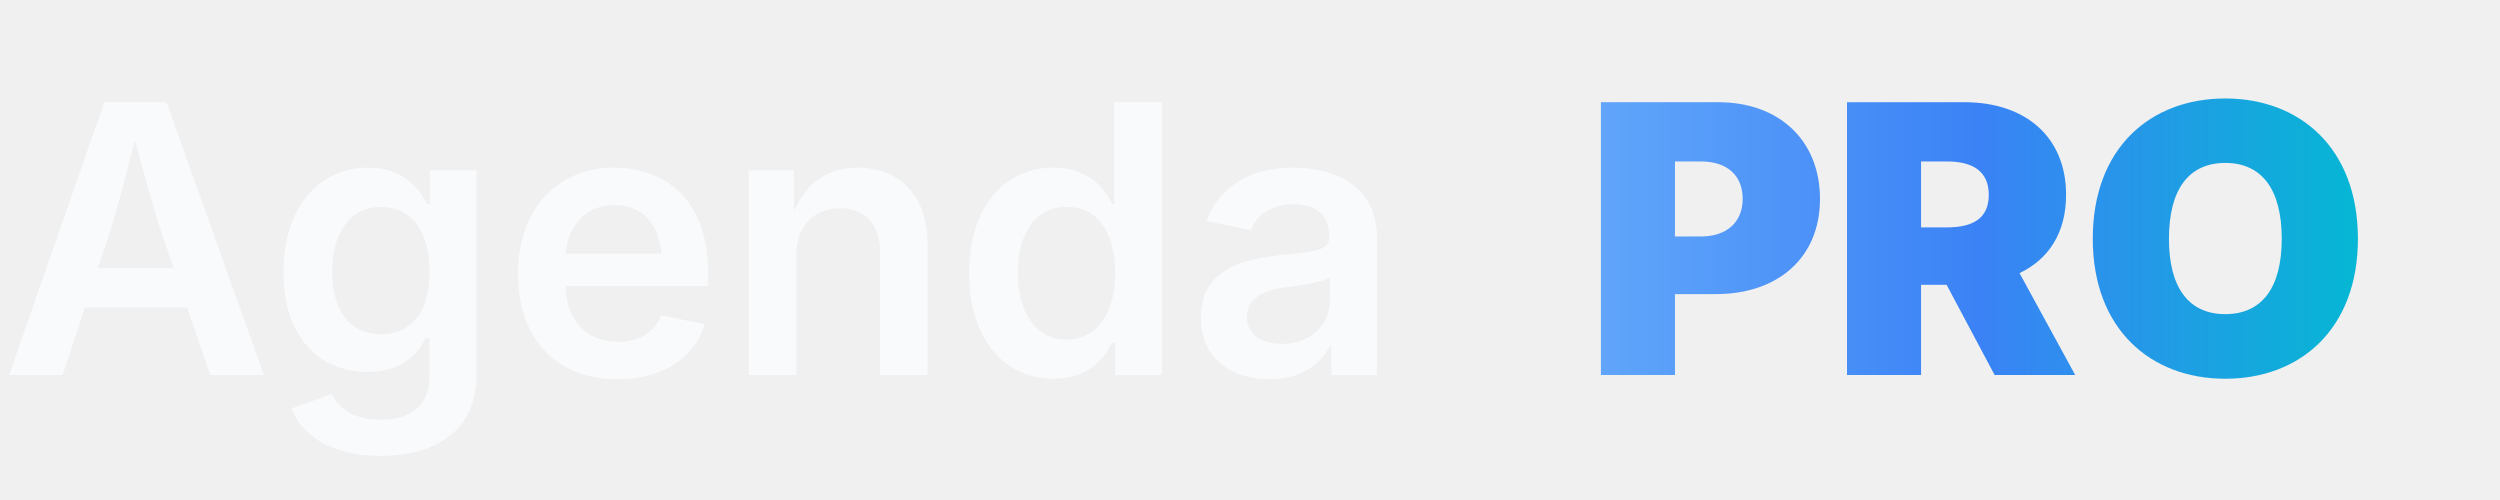
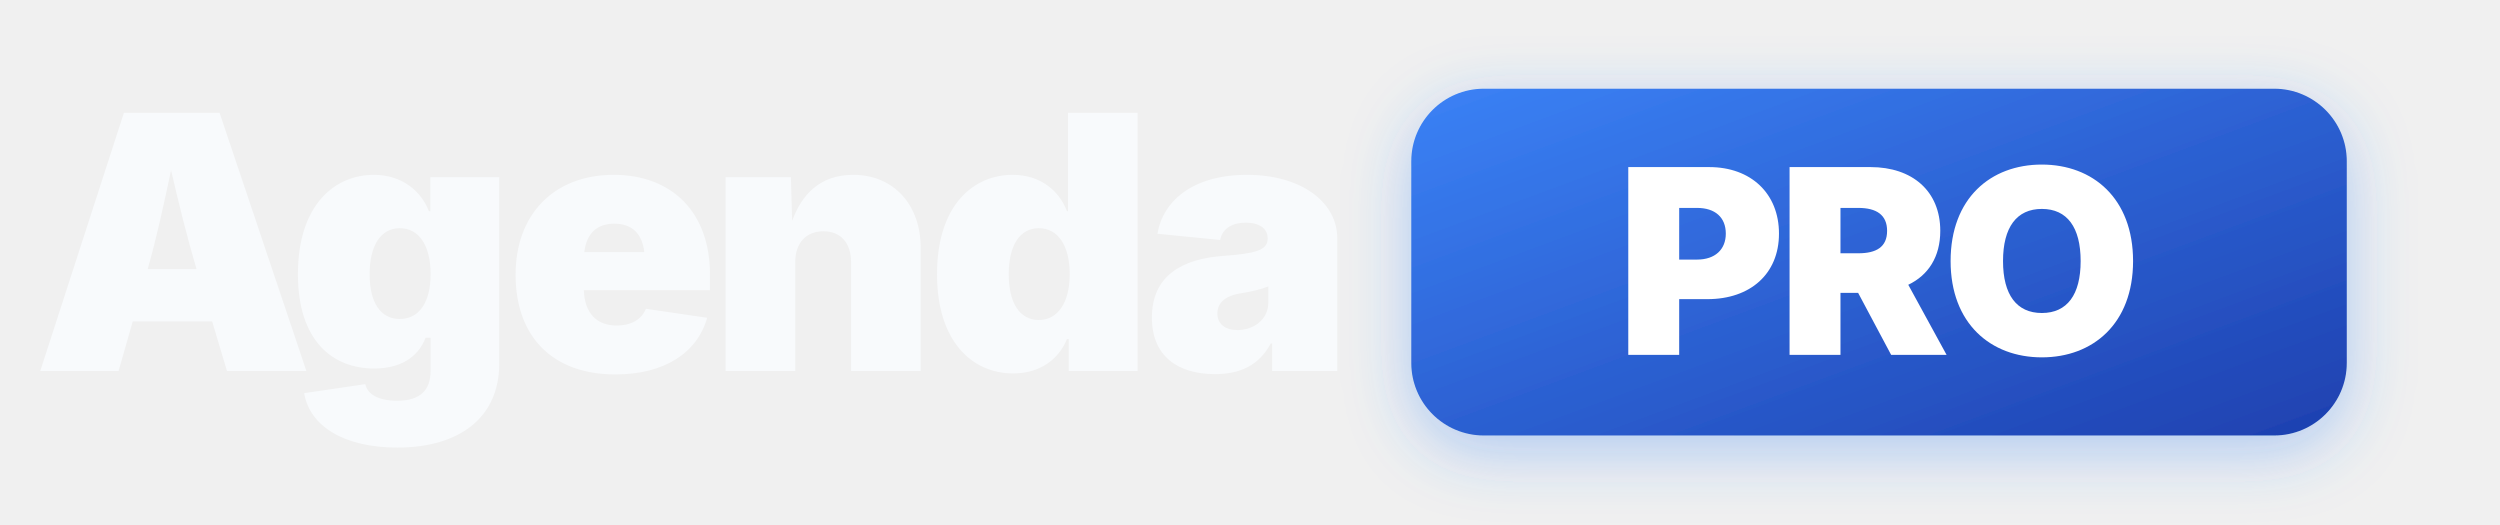
- <svg xmlns="http://www.w3.org/2000/svg" viewBox="0 0 240 48" width="240" height="48">
+ <svg xmlns="http://www.w3.org/2000/svg" viewBox="0 0 620 130" width="620" height="130">
  <defs>
-     <linearGradient id="proGrad" x1="0" y1="0" x2="1" y2="0">
-       <stop offset="0%" stop-color="#60A5FA" />
-       <stop offset="50%" stop-color="#3B82F6" />
-       <stop offset="100%" stop-color="#06B6D4" />
+     <linearGradient id="pillGradientDark" x1="0%" y1="0%" x2="100%" y2="100%">
+       <stop offset="0%" stop-color="#3B82F6" />
+       <stop offset="100%" stop-color="#1E40AF" />
    </linearGradient>
+     <filter id="pillShadowDark" x="-10%" y="-20%" width="120%" height="160%">
+       <feDropShadow dx="0" dy="4" stdDeviation="8" flood-color="#3B82F6" flood-opacity="0.35" />
+     </filter>
  </defs>
-   <text x="0" y="36" font-family="Inter, Arial, Helvetica, sans-serif" font-weight="600" font-size="36" fill="#F8FAFC">Agenda</text>
-   <text x="152" y="36" font-family="Inter, Arial Black, Arial, sans-serif" font-weight="900" font-size="36" fill="url(#proGrad)">PRO</text>
+   <text x="8" y="92" font-family="Inter, 'Segoe UI', Arial Black, sans-serif" font-weight="900" font-size="88" letter-spacing="-3" fill="#F8FAFC">Agenda</text>
+   <g filter="url(#pillShadowDark)">
+     <rect x="350" y="22" width="232" height="86" rx="18" ry="18" fill="url(#pillGradientDark)" />
+   </g>
+   <text x="466" y="88" font-family="Inter, 'Segoe UI', Arial Black, sans-serif" font-weight="900" font-size="64" letter-spacing="-2" text-anchor="middle" fill="#FFFFFF">PRO</text>
</svg>
